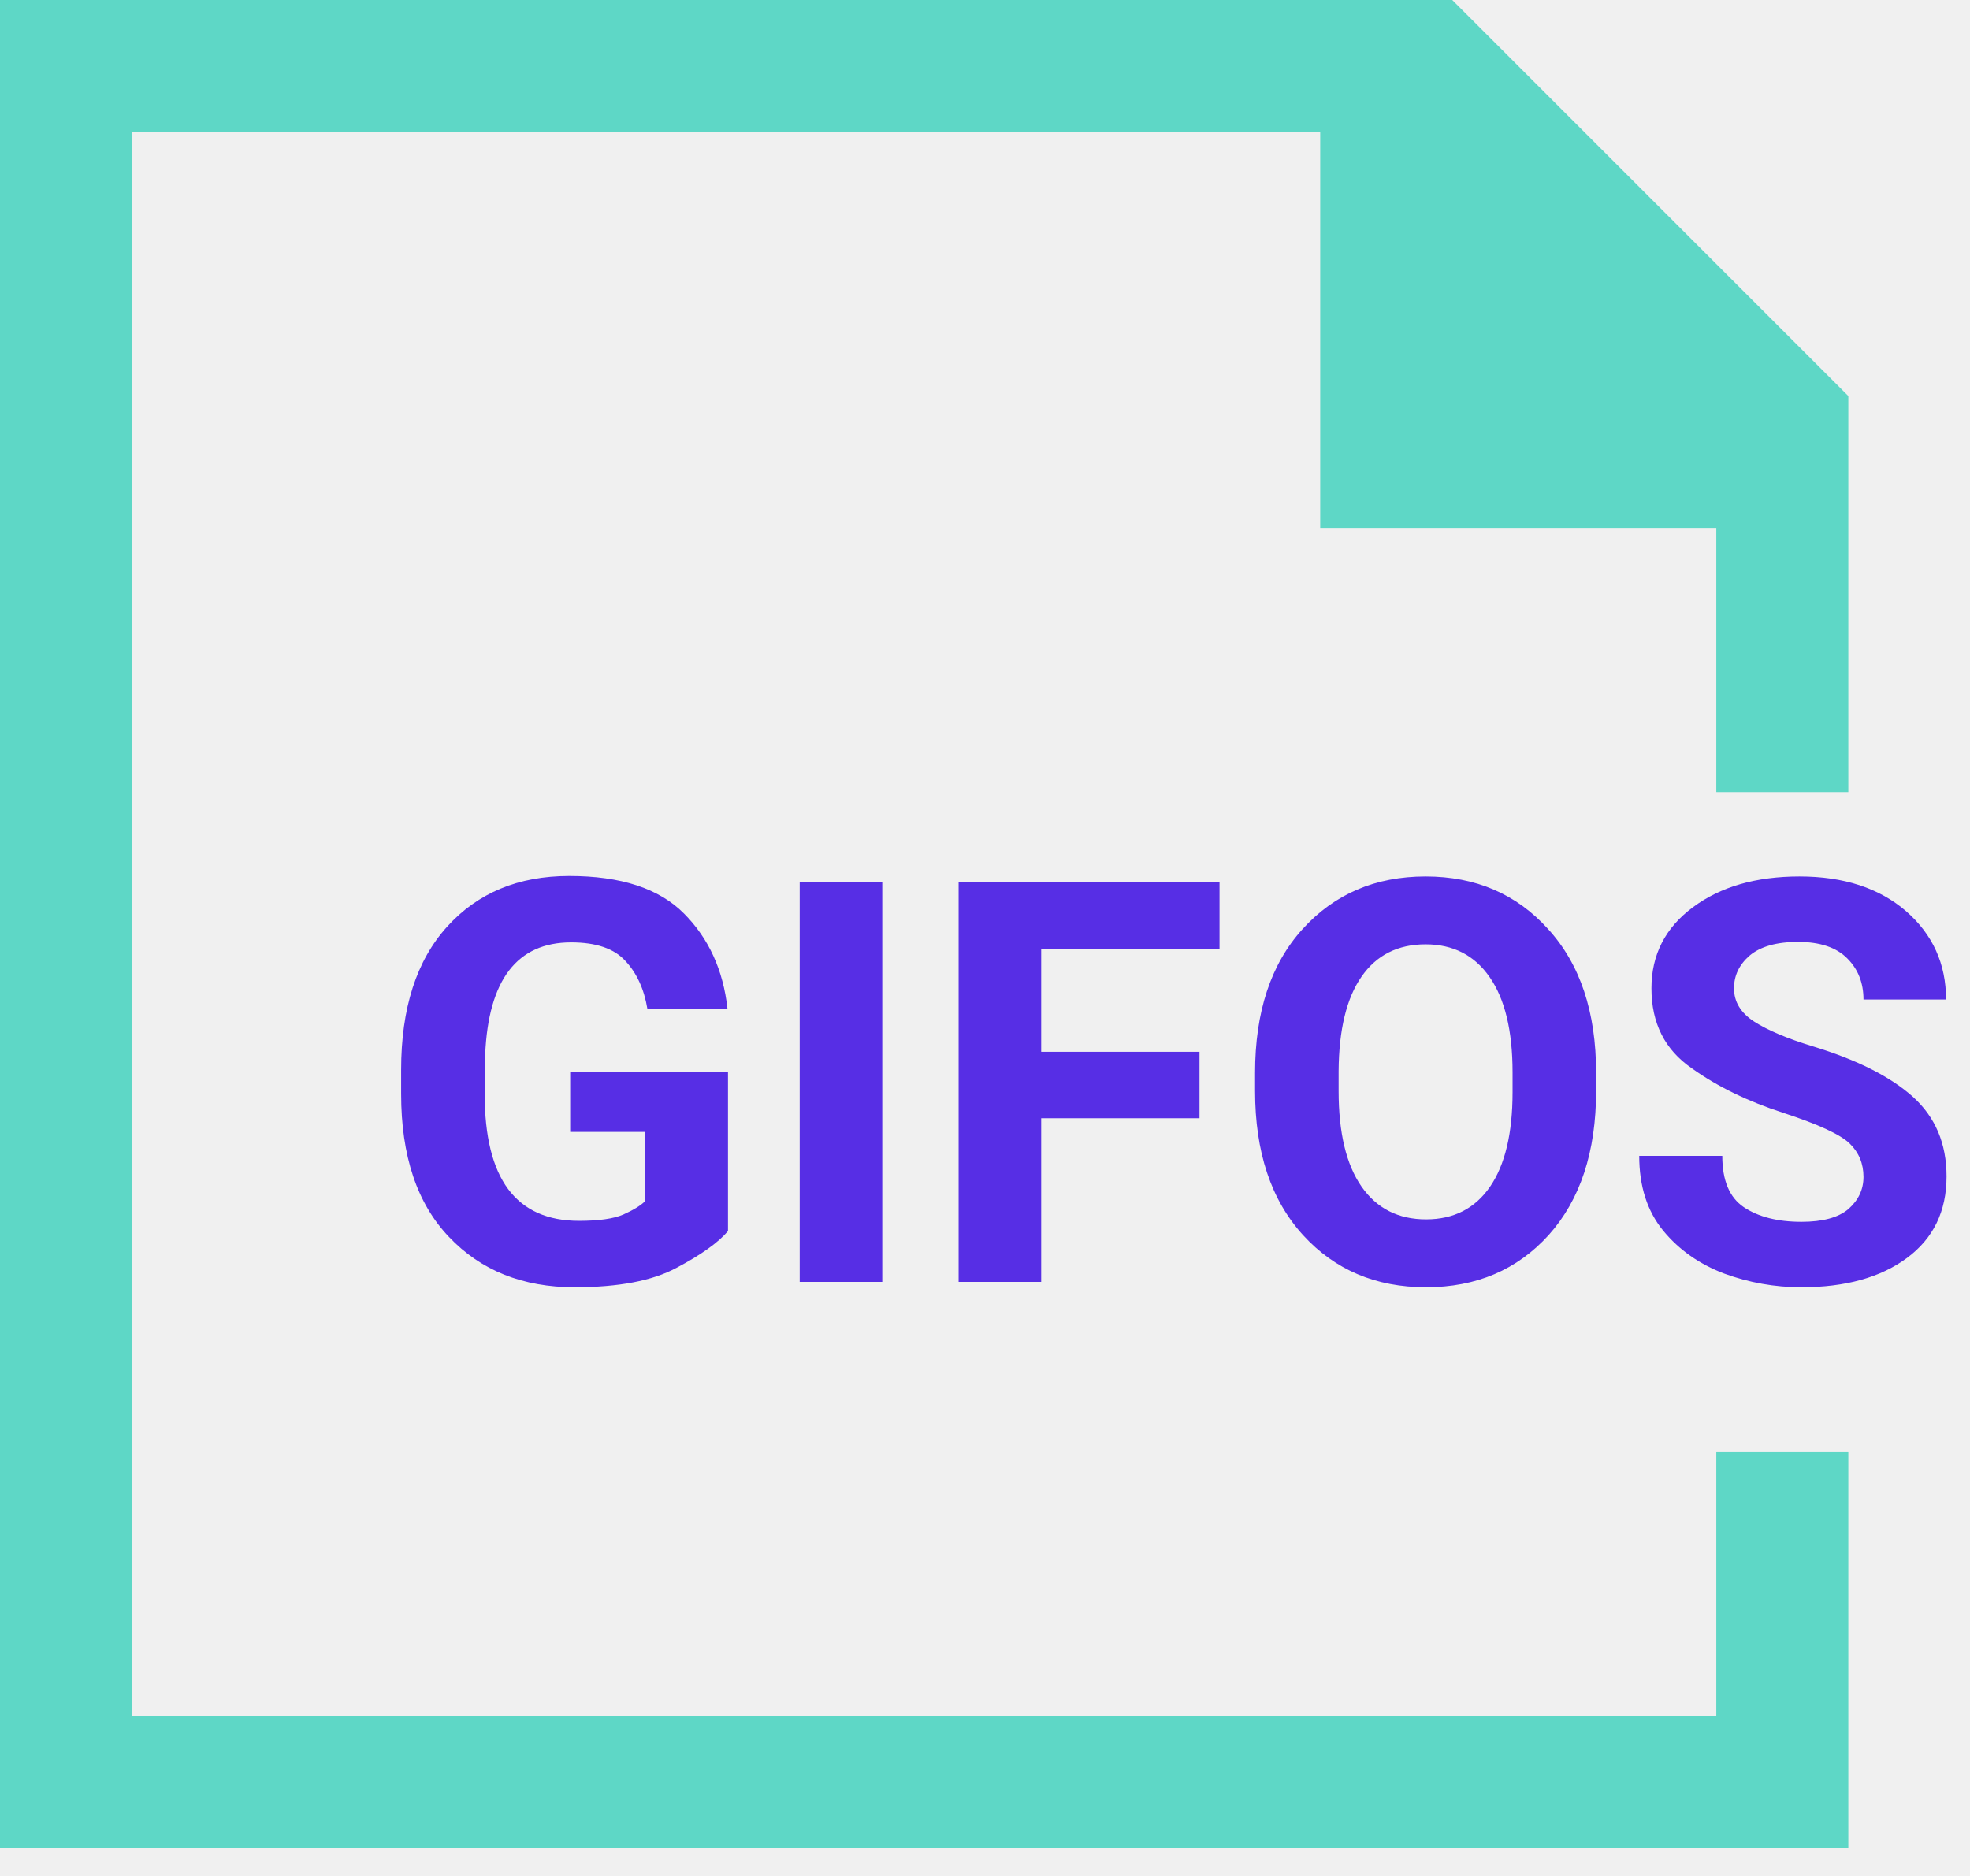
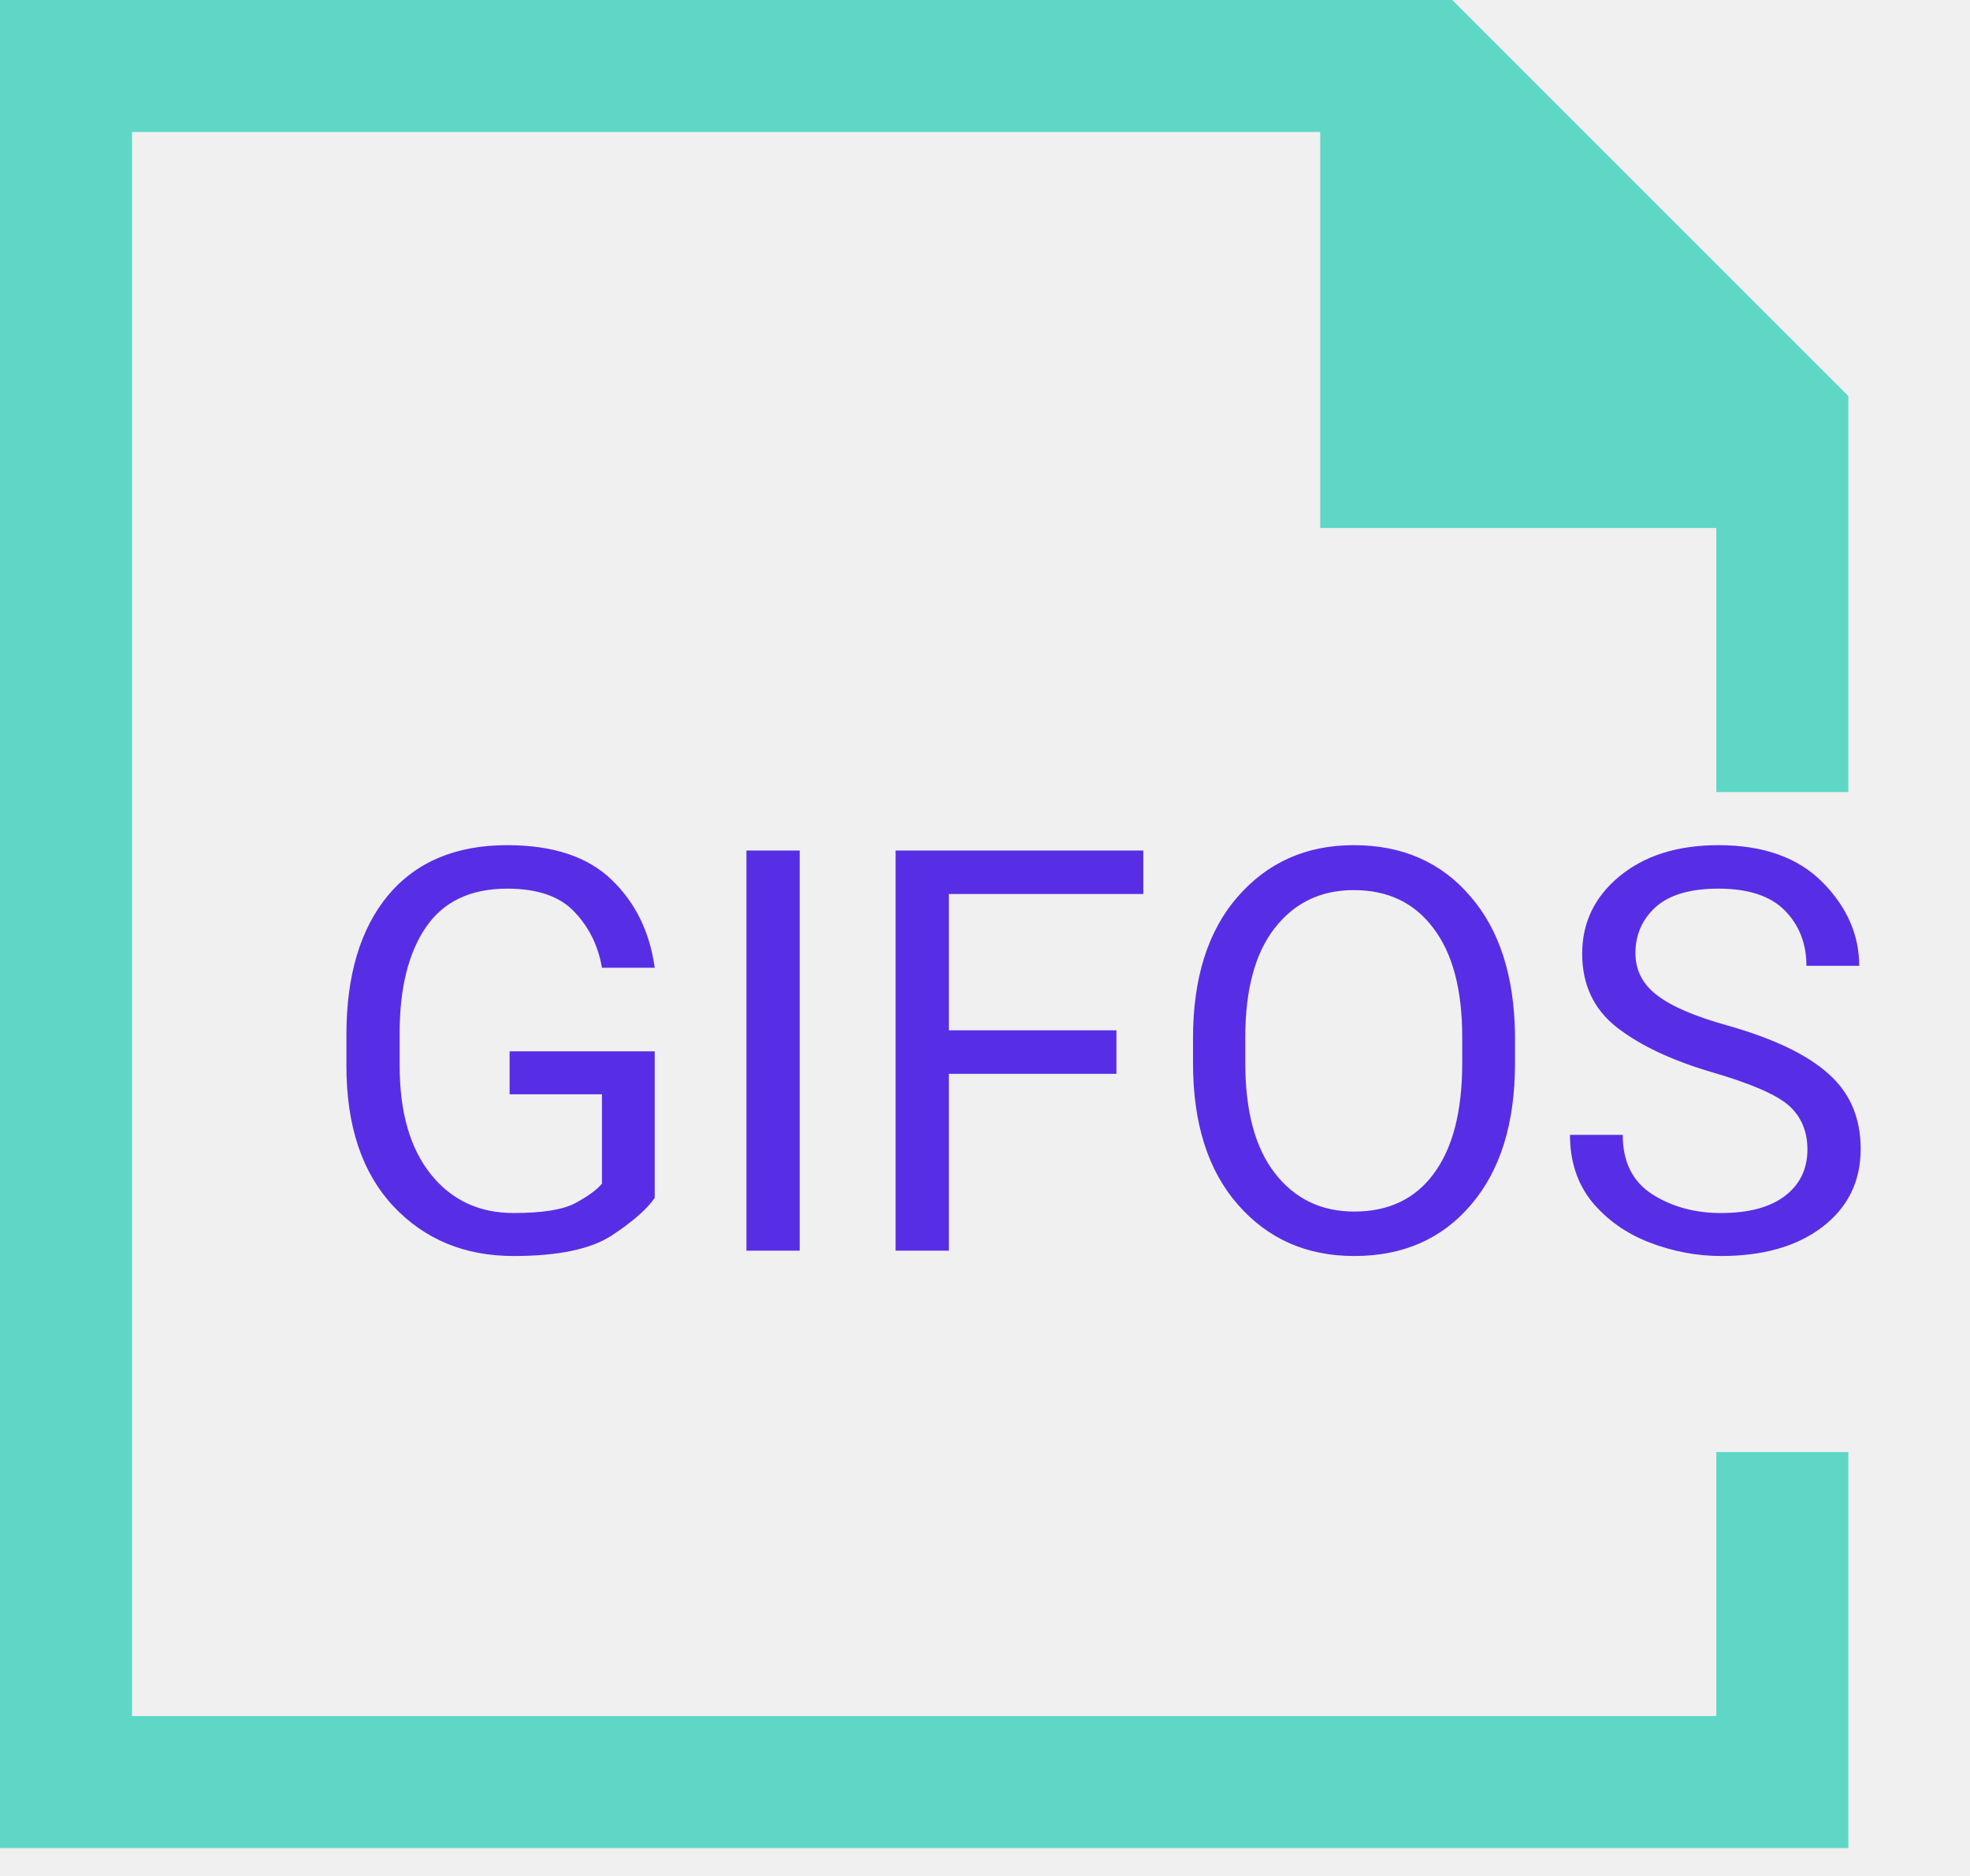
<svg xmlns="http://www.w3.org/2000/svg" xmlns:xlink="http://www.w3.org/1999/xlink" width="63px" height="60px" viewBox="0 0 63 60" version="1.1">
  <defs>
    <polygon id="path-1" points="0.495 0.526 58.272 0.526 58.272 24.17 0.495 24.17" />
  </defs>
  <g id="GIFOS" stroke="none" stroke-width="1" fill="none" fill-rule="evenodd">
    <g id="00-UI-Kit" transform="translate(-156, -2463)">
      <g id="logo-desktop" transform="translate(156, 2463)">
        <g id="Group-5">
          <polygon id="Fill-1" fill="#5ED7C6" points="0 -0 0 59.108 59.109 59.108 59.109 46.442 54.887 46.442 54.887 54.886 4.222 54.886 4.222 4.222 42.22 4.222 42.22 16.888 54.887 16.888 54.887 25.333 59.109 25.333 59.109 12.666 46.442 -0" />
          <g id="Group-4" transform="translate(9, 20)">
            <mask id="mask-2" fill="white">
              <use xlink:href="#path-1" />
            </mask>
            <g id="Clip-3" />
-             <text id="GIFOS" mask="url(#mask-2)" font-family="Roboto-Black, Roboto" font-size="18" font-weight="700" fill="#572EE5">
-               <tspan x="3" y="21">GIFOS</tspan>
+             <text id="GIFOS" mask="url(#mask-2)" font-family="Roboto-Black, Roboto" font-size="18" font-weight="400" fill="#572EE5">
+               <tspan x="1" y="20">GIFOS</tspan>
            </text>
          </g>
        </g>
      </g>
    </g>
  </g>
</svg>
